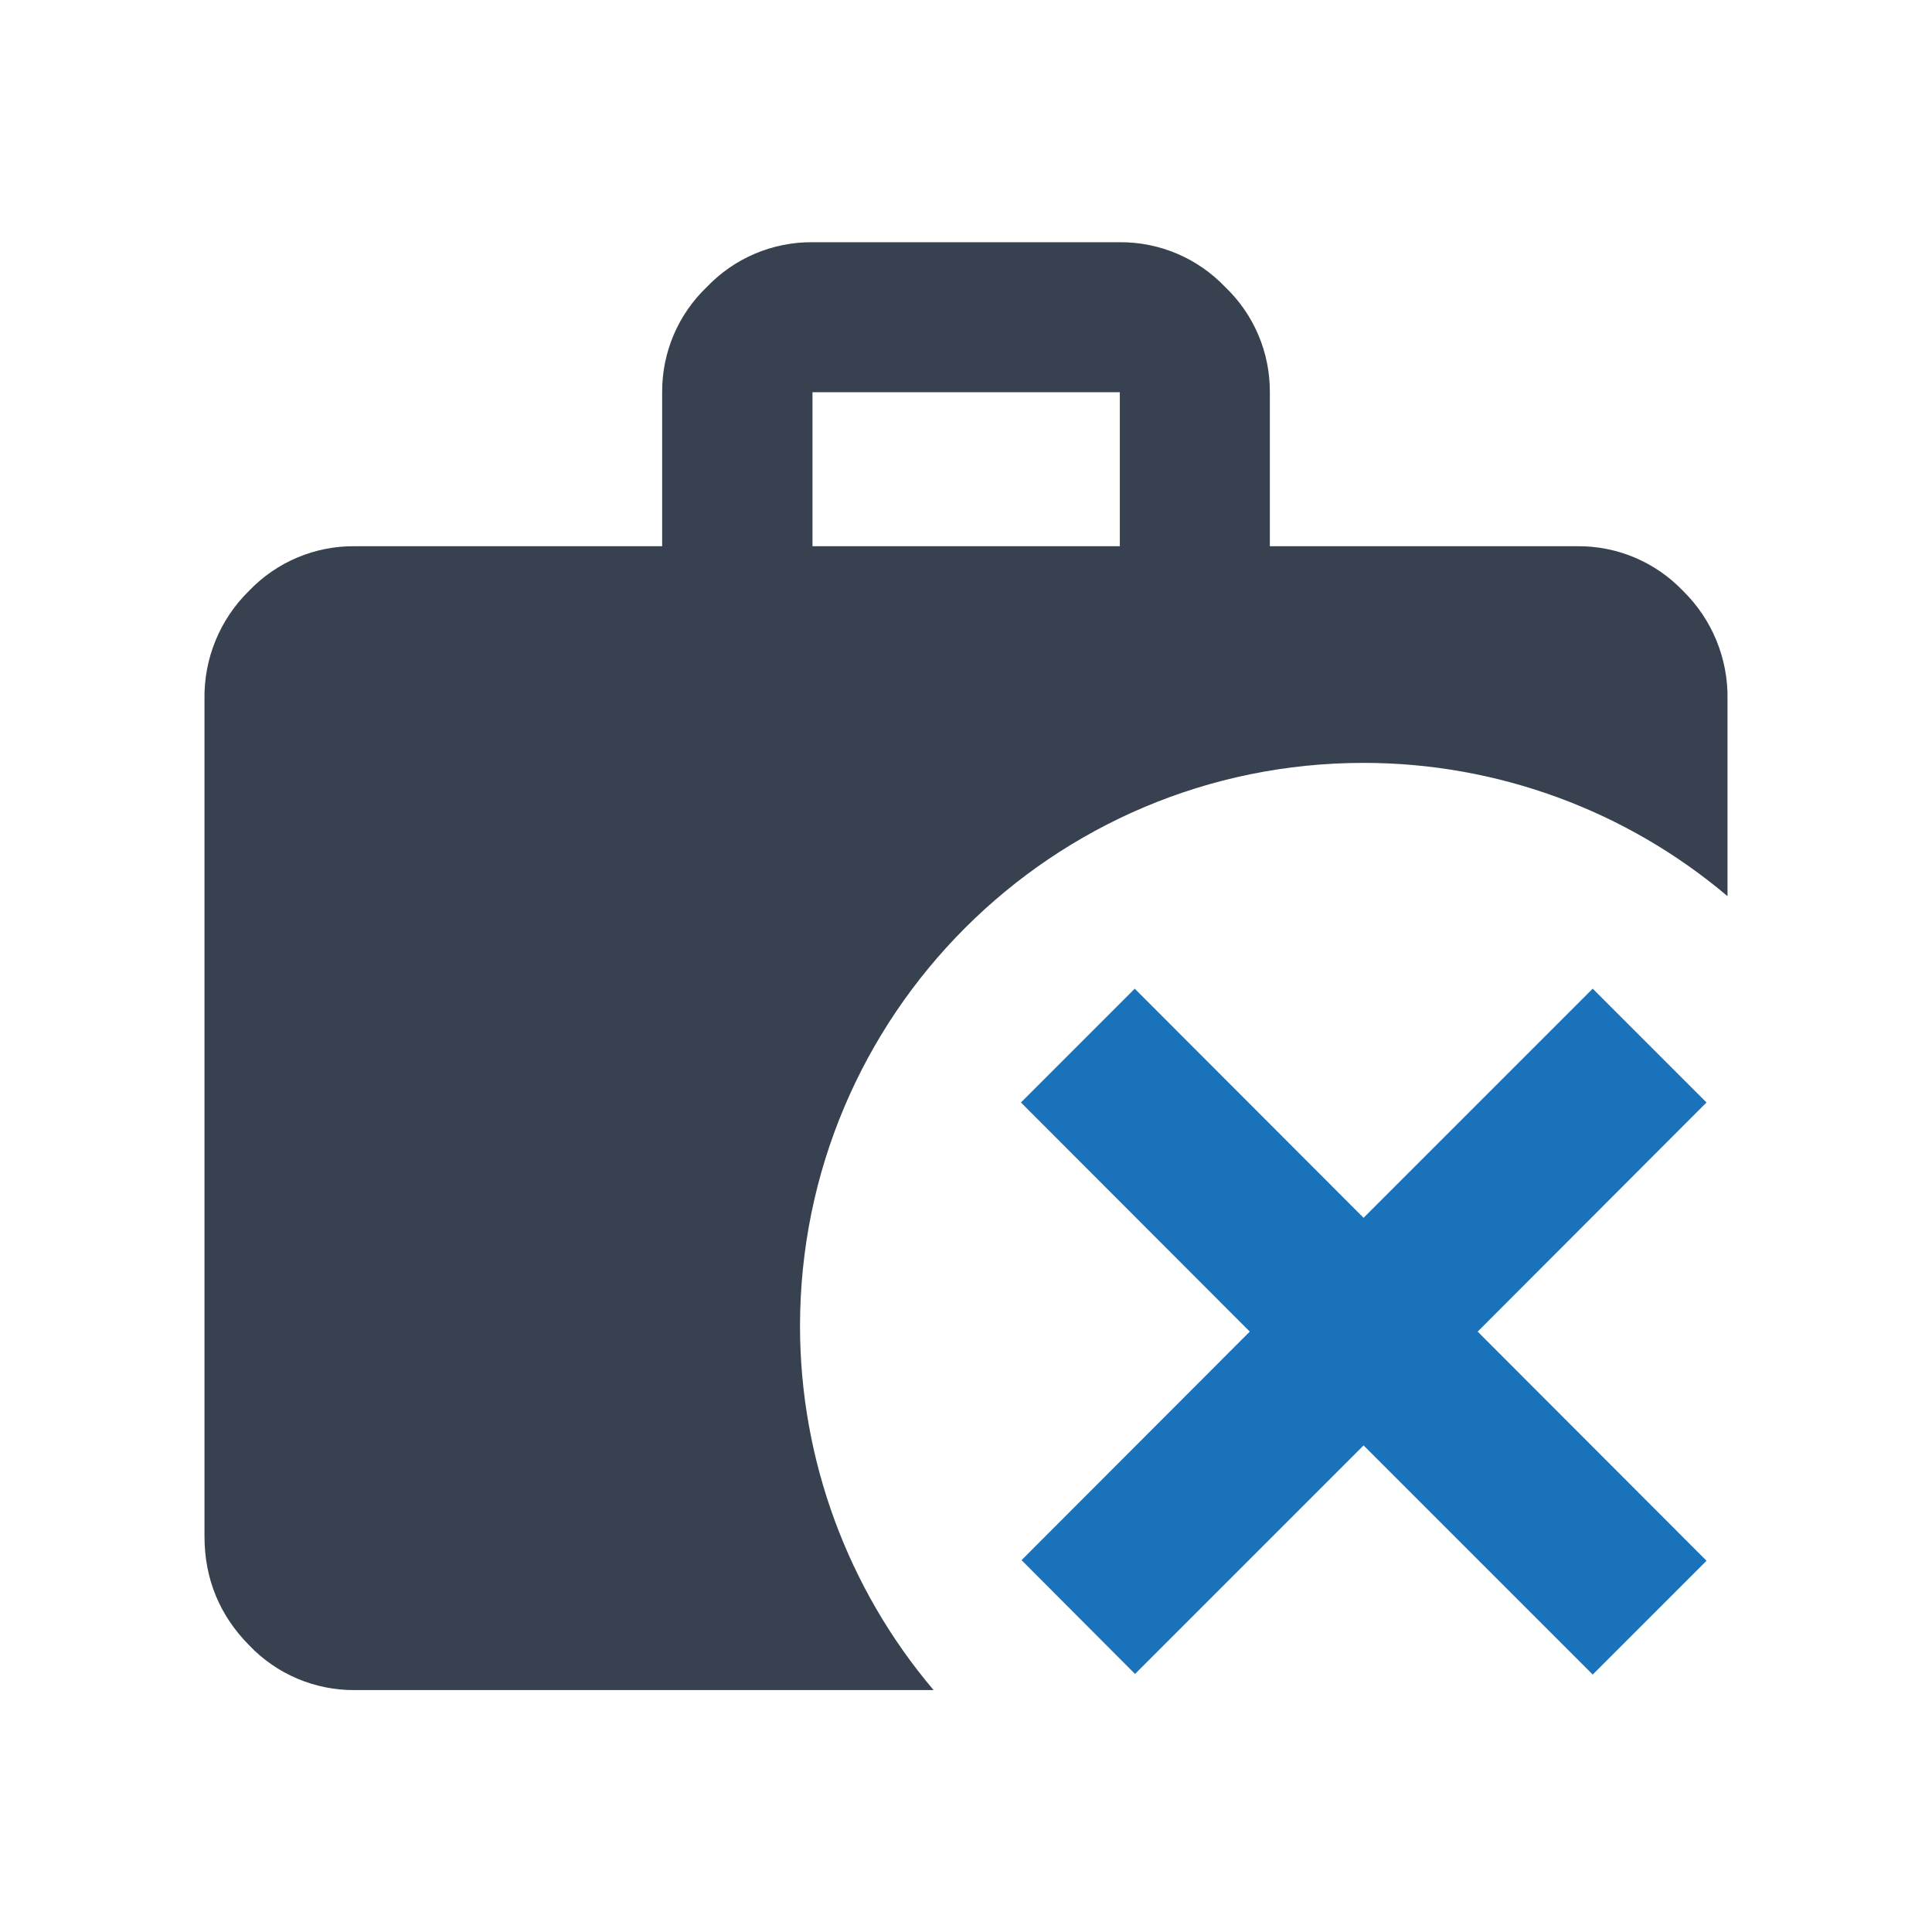
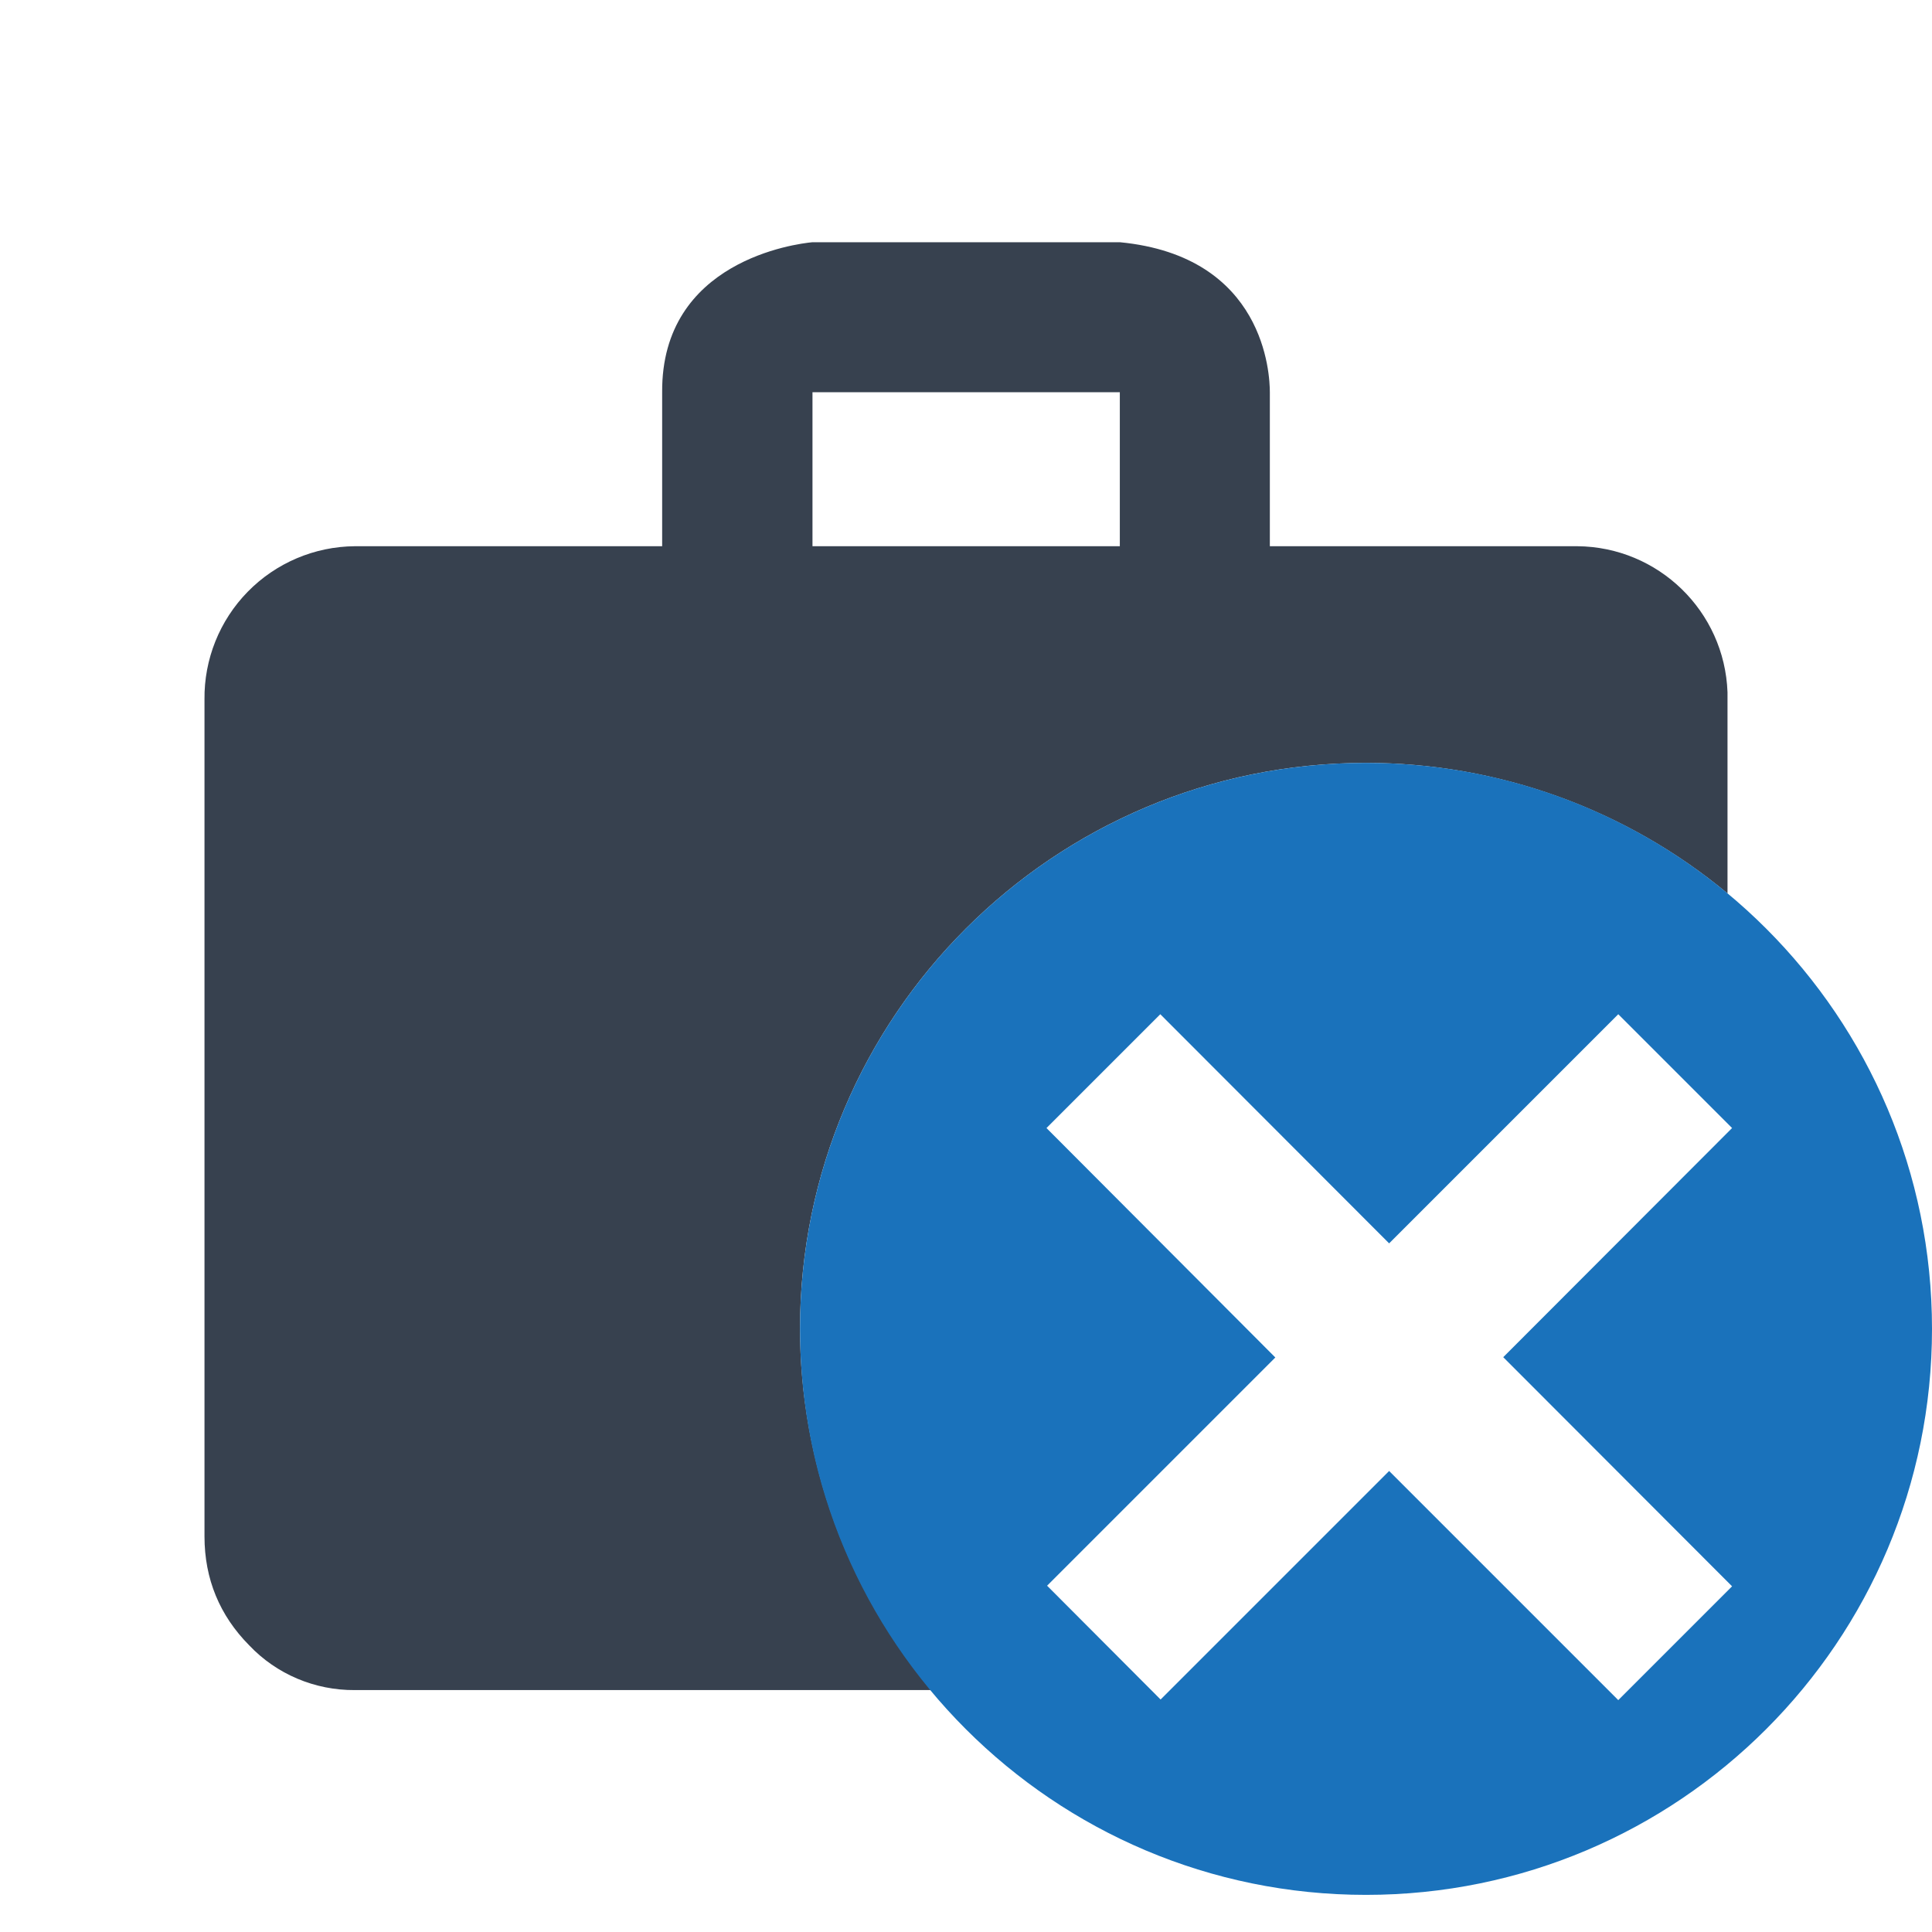
<svg xmlns="http://www.w3.org/2000/svg" xml:space="preserve" width="24" height="24" viewBox="0 0 6.349 6.349">
-   <path d="M2.67.796a.474.474 0 0 0-.347.147.474.474 0 0 0-.147.346v.506h-1.01a.474.474 0 0 0-.347.146.487.487 0 0 0-.147.358v2.75c0 .14.05.26.147.358a.474.474 0 0 0 .347.147h1.902a1.852 1.852 0 0 1-.439-1.195 1.852 1.852 0 0 1 1.852-1.852 1.852 1.852 0 0 1 1.196.438v-.646a.487.487 0 0 0-.147-.358.474.474 0 0 0-.347-.146h-1.01v-.506a.474.474 0 0 0-.147-.346.474.474 0 0 0-.346-.147zm0 .493h1.01v.506H2.67z" style="fill:#37414f" />
-   <path d="m5.234 3.249-.753.753-.752-.753-.374.374.752.753-.75.751.373.374.751-.751.753.753.374-.374-.752-.753.752-.753Z" style="fill:#1a72bb" />
+   <path d="M2.67.796c-.054.005-.497.061-.494.493v.506h-1.01a.498.498 0 0 0-.494.504v2.75c0 .14.05.26.147.358.09.095.216.148.347.147H3.06a1.86 1.86 0 0 1-.431-1.187 1.86 1.86 0 0 1 1.86-1.86 1.86 1.86 0 0 1 1.188.429v-.661a.498.498 0 0 0-.494-.48h-1.01v-.506c0-.057-.015-.447-.493-.493H2.669zm0 .493h1.01v.506H2.67v-.506z" style="fill:#37414f;fill-opacity:1" />
+   <path d="M4.489 2.507a1.86 1.86 0 0 0-1.86 1.86 1.86 1.86 0 0 0 1.86 1.86 1.86 1.86 0 0 0 1.86-1.86 1.86 1.86 0 0 0-1.86-1.86zm-.676.826.752.753.753-.753.374.374-.752.753.752.753-.374.374-.753-.753-.751.751-.373-.374.75-.75-.752-.754z" style="fill:#1a72bb;fill-opacity:1;stroke:none;stroke-width:.529;stroke-linecap:round;paint-order:stroke fill markers" />
</svg>
